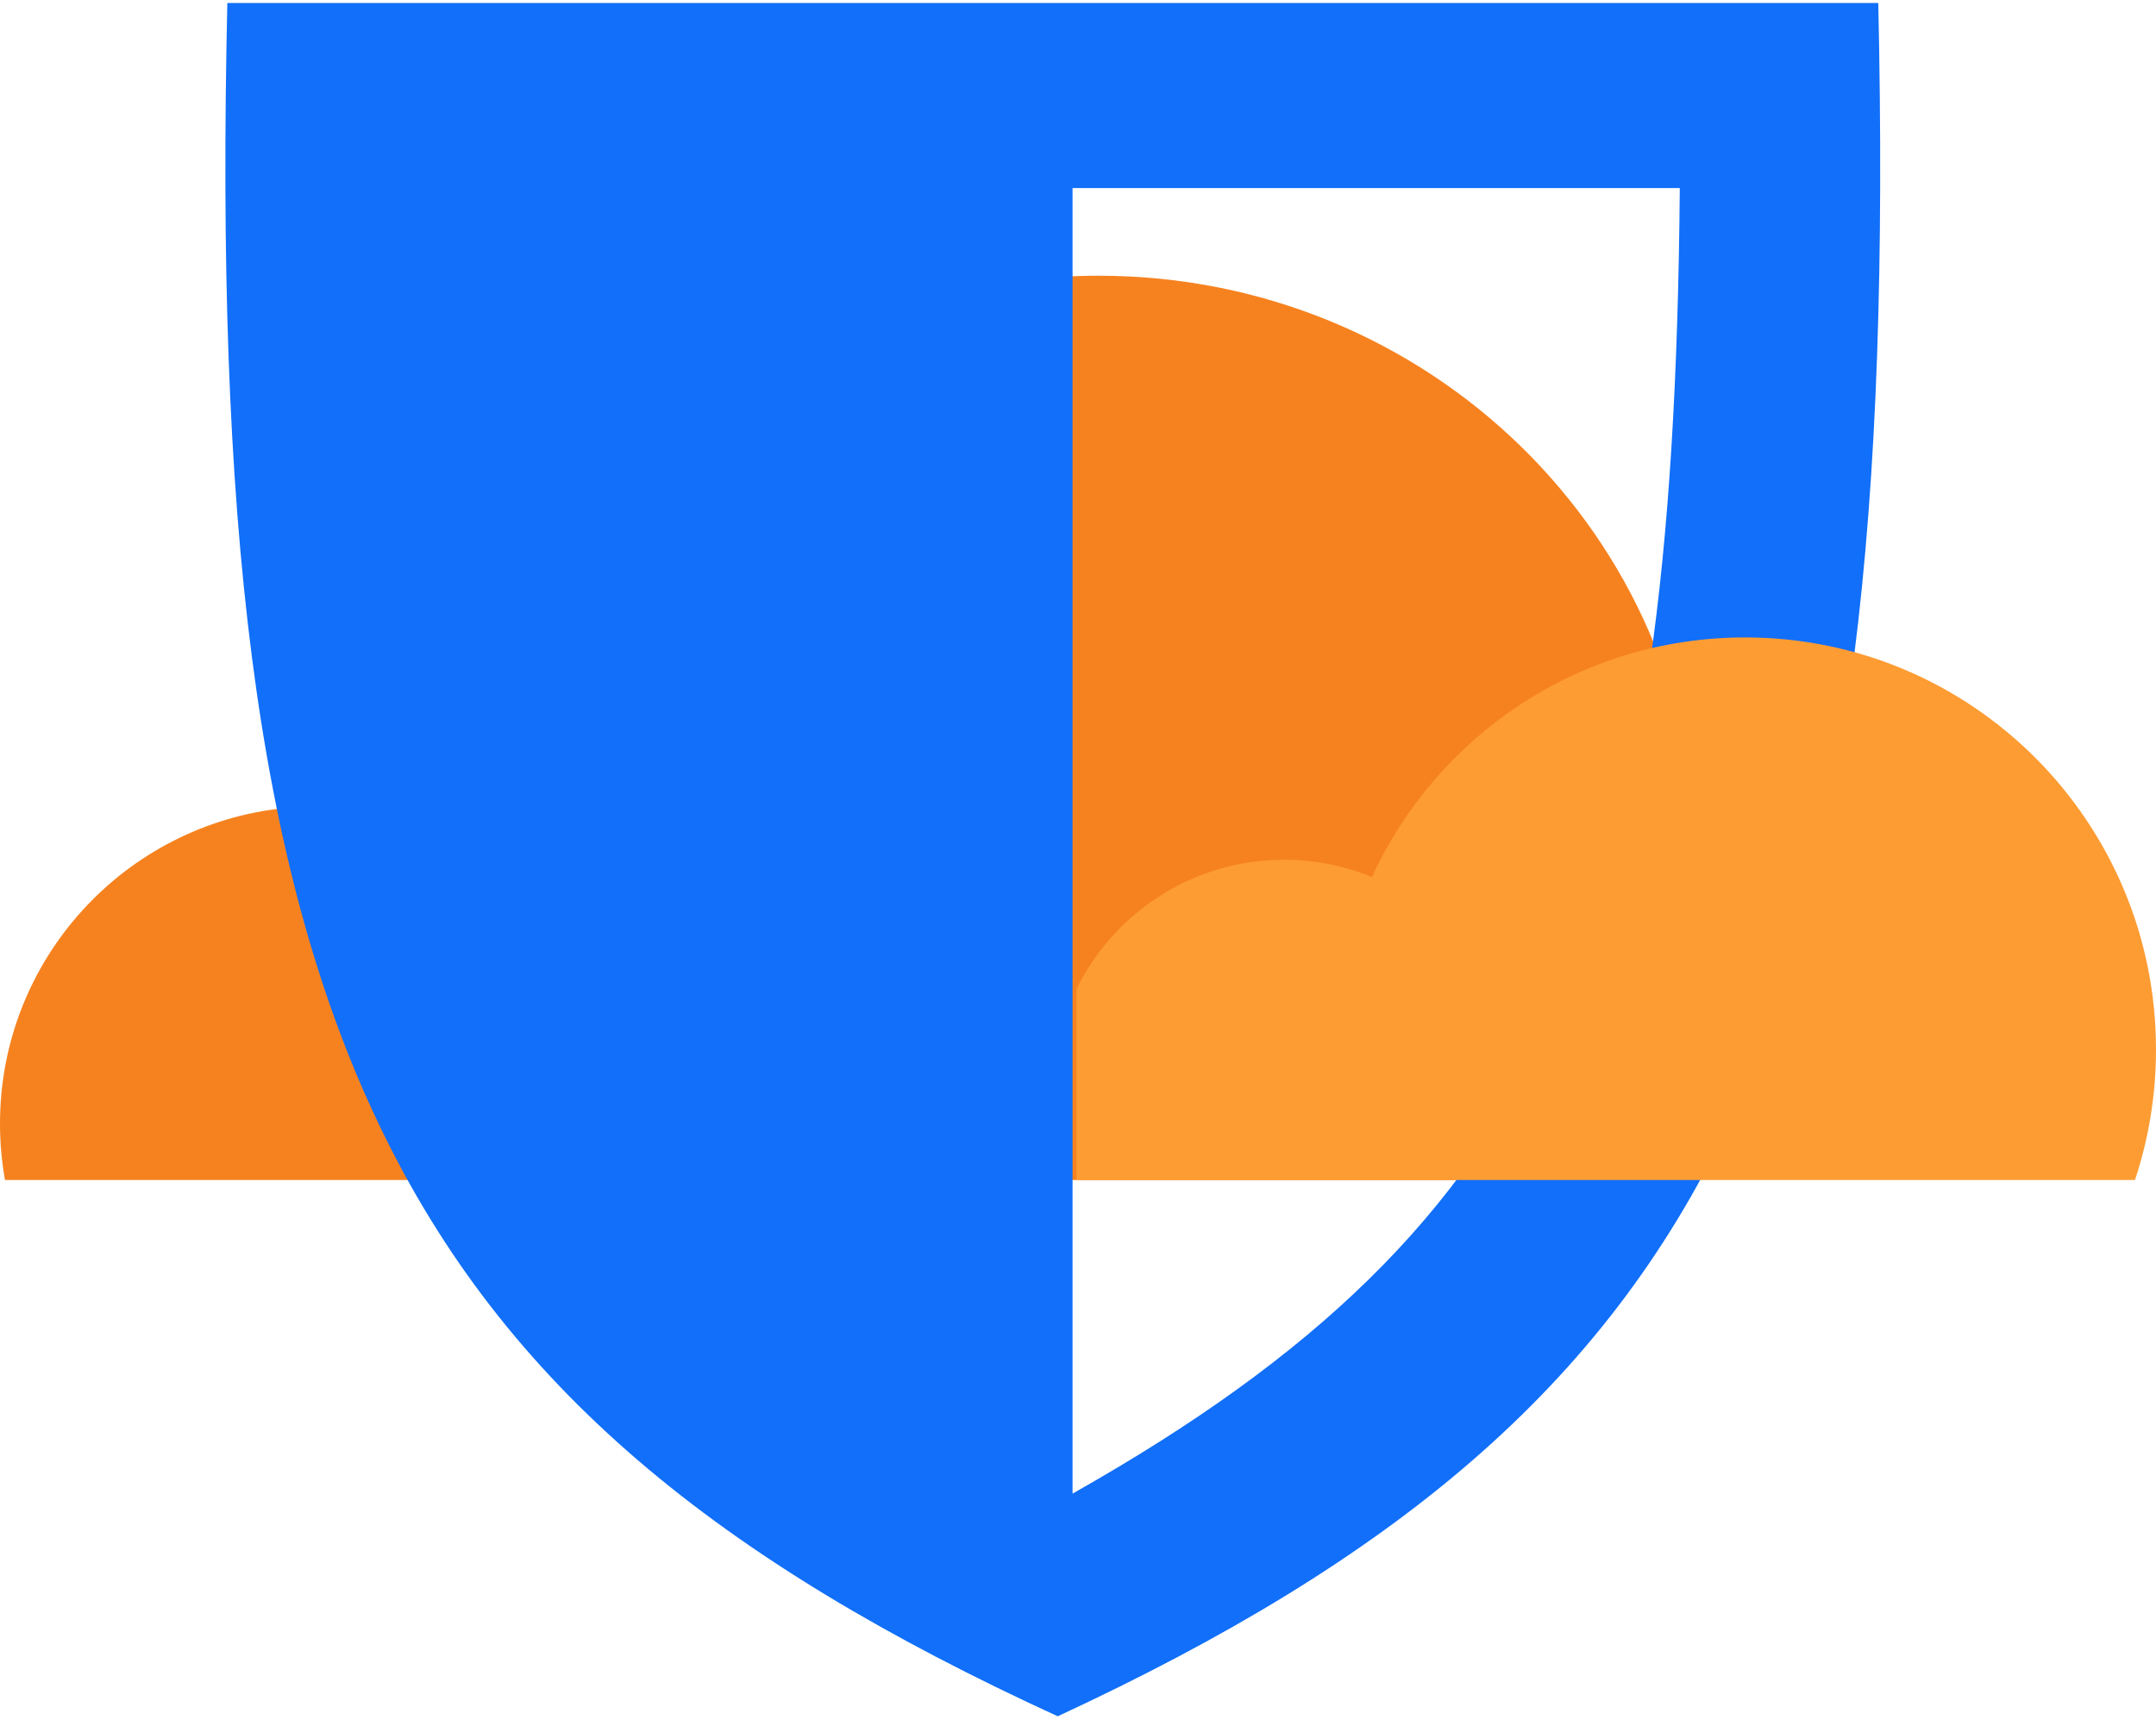
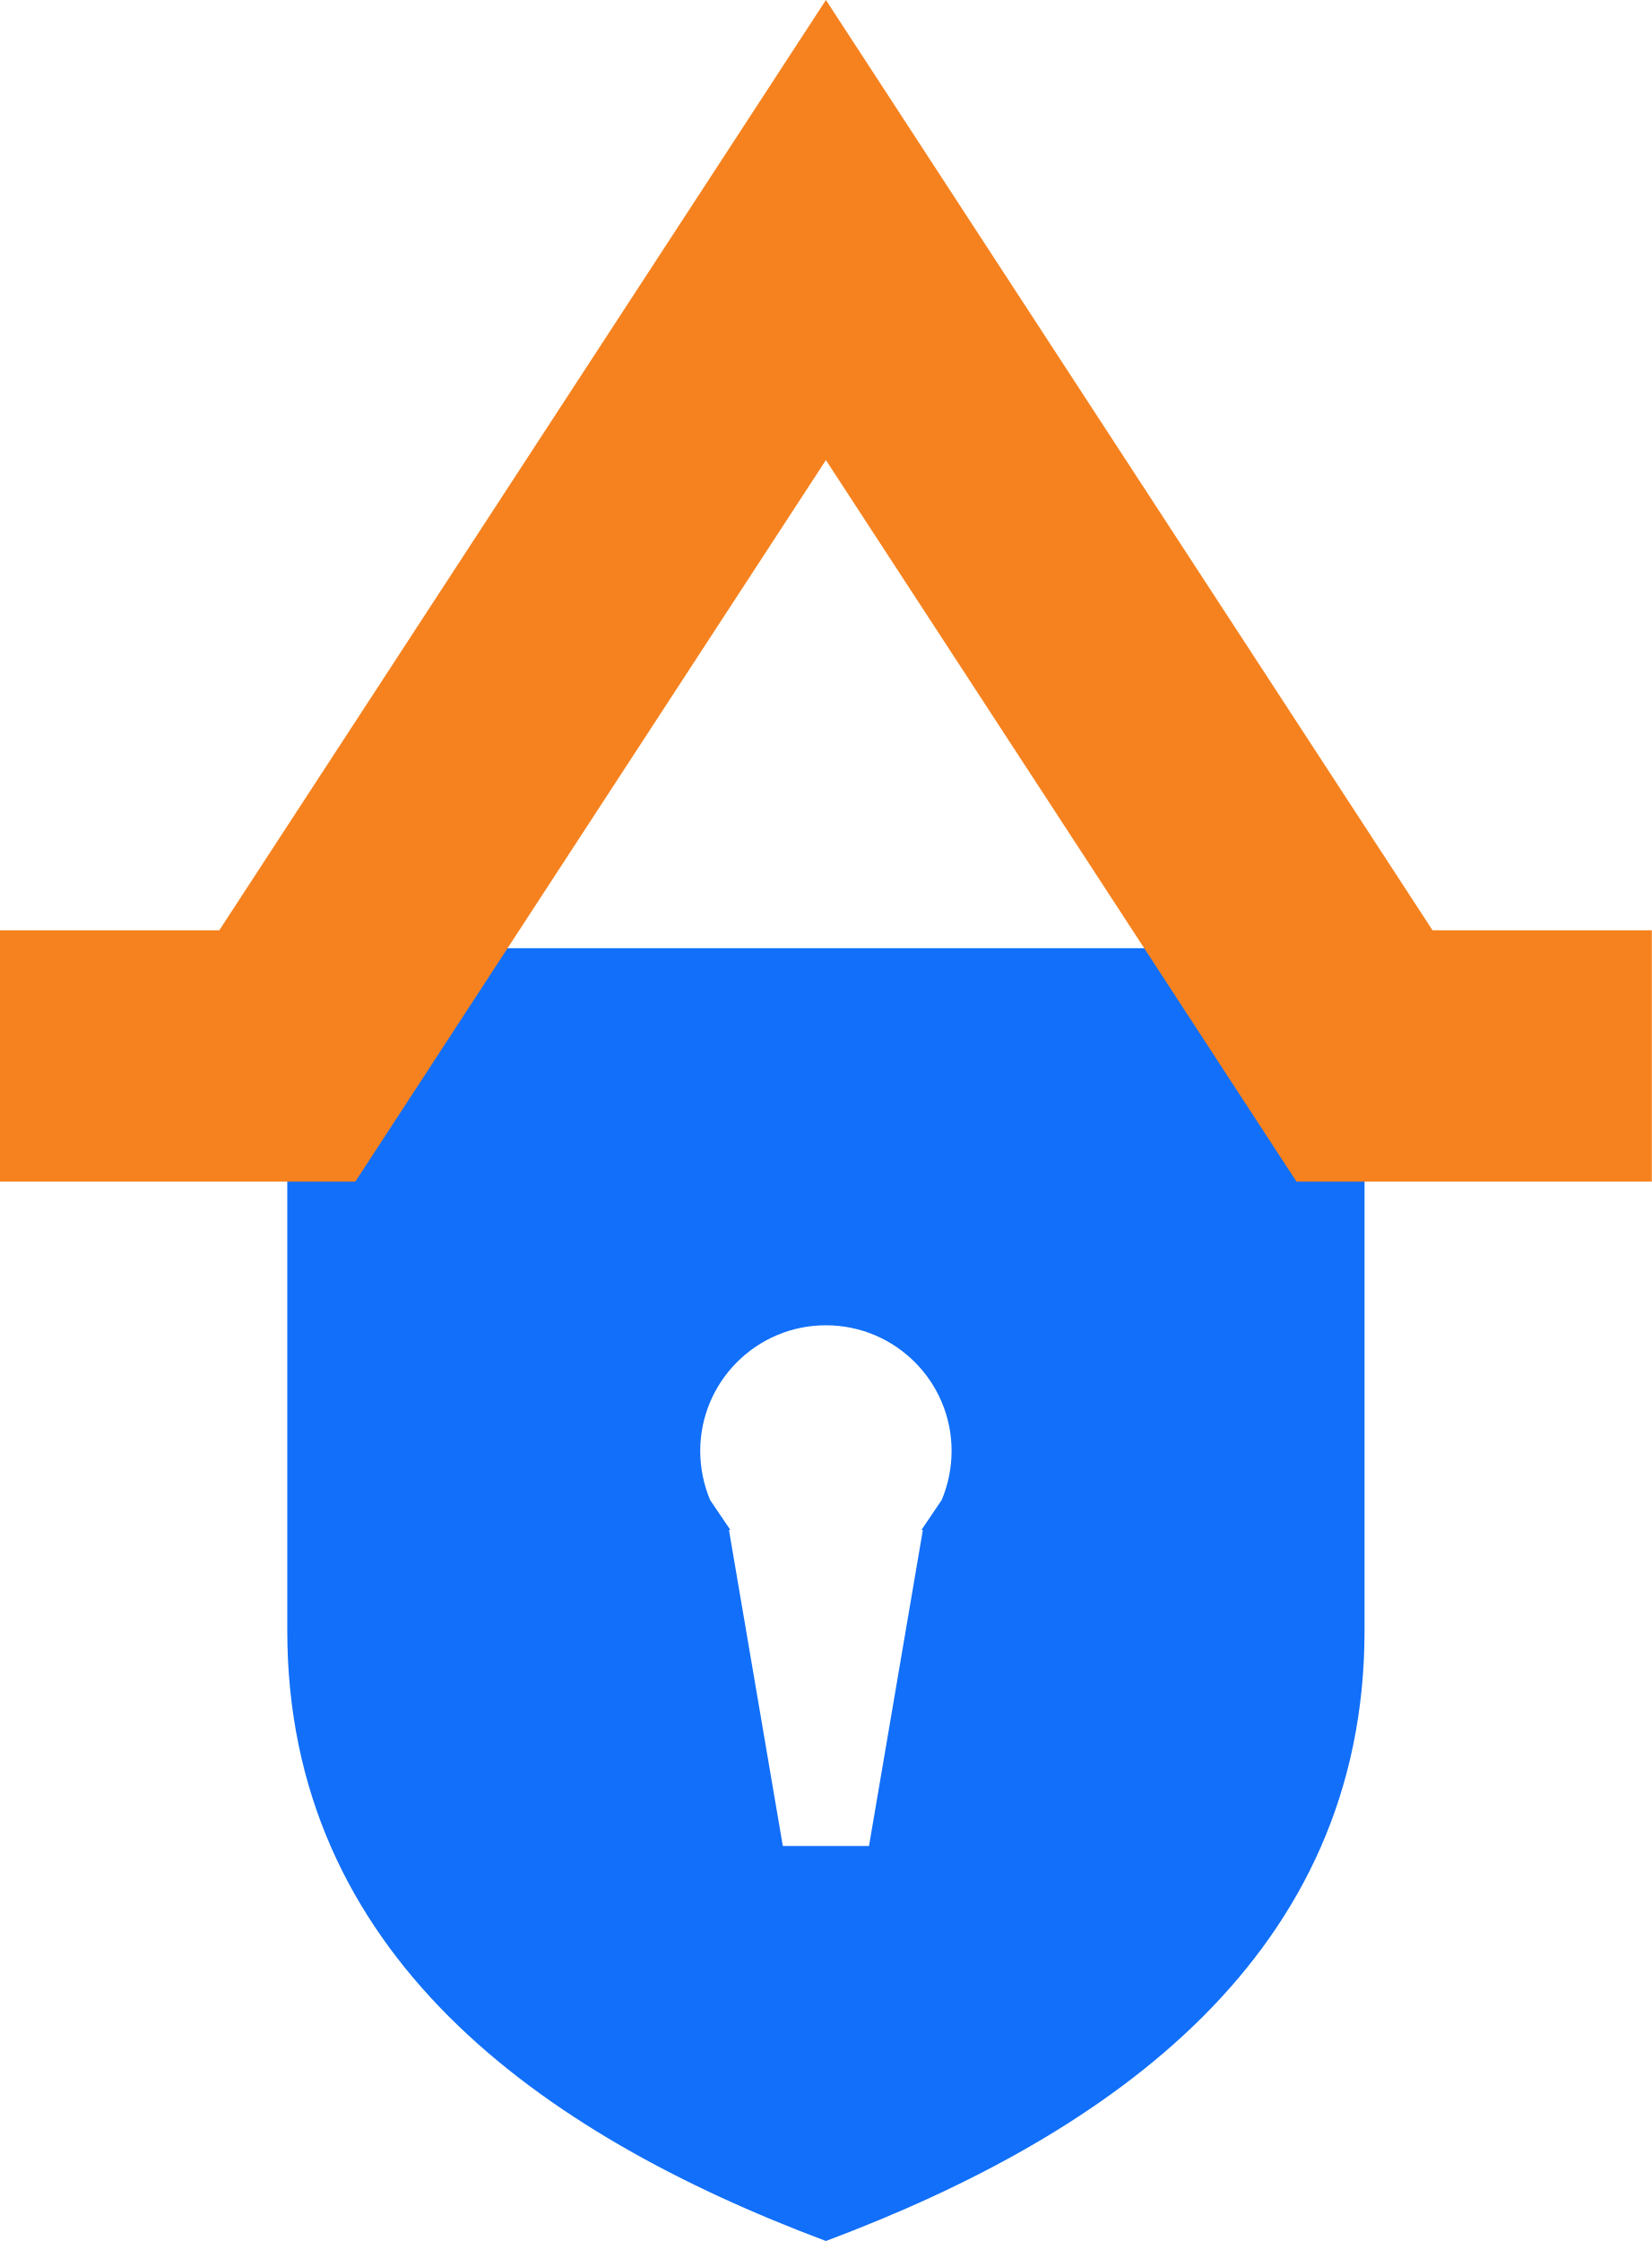
- <svg xmlns="http://www.w3.org/2000/svg" width="727" height="580" viewBox="0 0 727 580" fill="none">
-   <path d="M370.5 93C481.785 93 572 181.2 572 290C572 329.877 559.879 366.986 539.046 398H1.682C0.577 391.834 0 385.484 0 379C0 323.617 42.077 278.061 96.008 272.558C92.771 263.989 91 254.701 91 245C91 201.922 125.922 167 169 167C182.365 167 194.945 170.362 205.94 176.286C242.437 125.895 302.539 93 370.5 93Z" fill="#F6821F" />
-   <path fill-rule="evenodd" clip-rule="evenodd" d="M76.657 1.007C72.78 172.923 85.549 291.119 127.869 379.459C170.188 467.799 242.092 526.353 356.665 578.892C469.877 526.354 540.929 467.802 582.746 379.461C624.564 291.12 637.181 172.923 633.35 1.007H76.657ZM523.796 342.933C554.479 275.533 565.347 188.379 566.419 63.939L566.422 63.432H361.661V503.786L362.405 503.364C442.602 457.962 493.101 410.36 523.796 342.933Z" fill="#116FF9" />
-   <path d="M588.465 215C664.976 215 727 277.233 727 354C727 369.378 724.509 384.172 719.913 398H363V333.553C375.721 307.751 402.287 290 433 290C443.483 290 453.482 292.068 462.613 295.818C484.559 248.11 532.658 215 588.465 215Z" fill="#FD9C33" />
+ <svg xmlns="http://www.w3.org/2000/svg" width="92" height="124.81" viewBox="0 0 92 124.81" fill="none">
+   <path fill="#116FF9" fill-rule="evenodd" d="M46 73.81C42.13 73.81 39 76.95 39 80.81C39 81.78 39.2 82.7 39.55 83.54L40.68 85.21L40.6 85.21L43.6 102.81L48.4 102.81L51.4 85.21L51.32 85.21L52.45 83.54C52.8 82.7 53 81.78 53 80.81C53 76.95 49.87 73.81 46 73.81ZM16 52.81L76 52.81L76 90.81C76 108.81 62 118.81 46 124.81C30 118.81 16 108.81 16 90.81L16 52.81Z" />
+   <path fill="#F6821F" d="M0 65.81L0 51.81L16 51.81L16 58.81L10.14 54.99L40.14 8.99L46 0L81.86 54.99L76 58.81L76 51.81L92 51.81L92 65.81L72.21 65.81L70.14 62.64L40.14 16.64L46 12.81L51.86 16.64L19.79 65.81L16 65.81L0 65.81Z" />
</svg>
